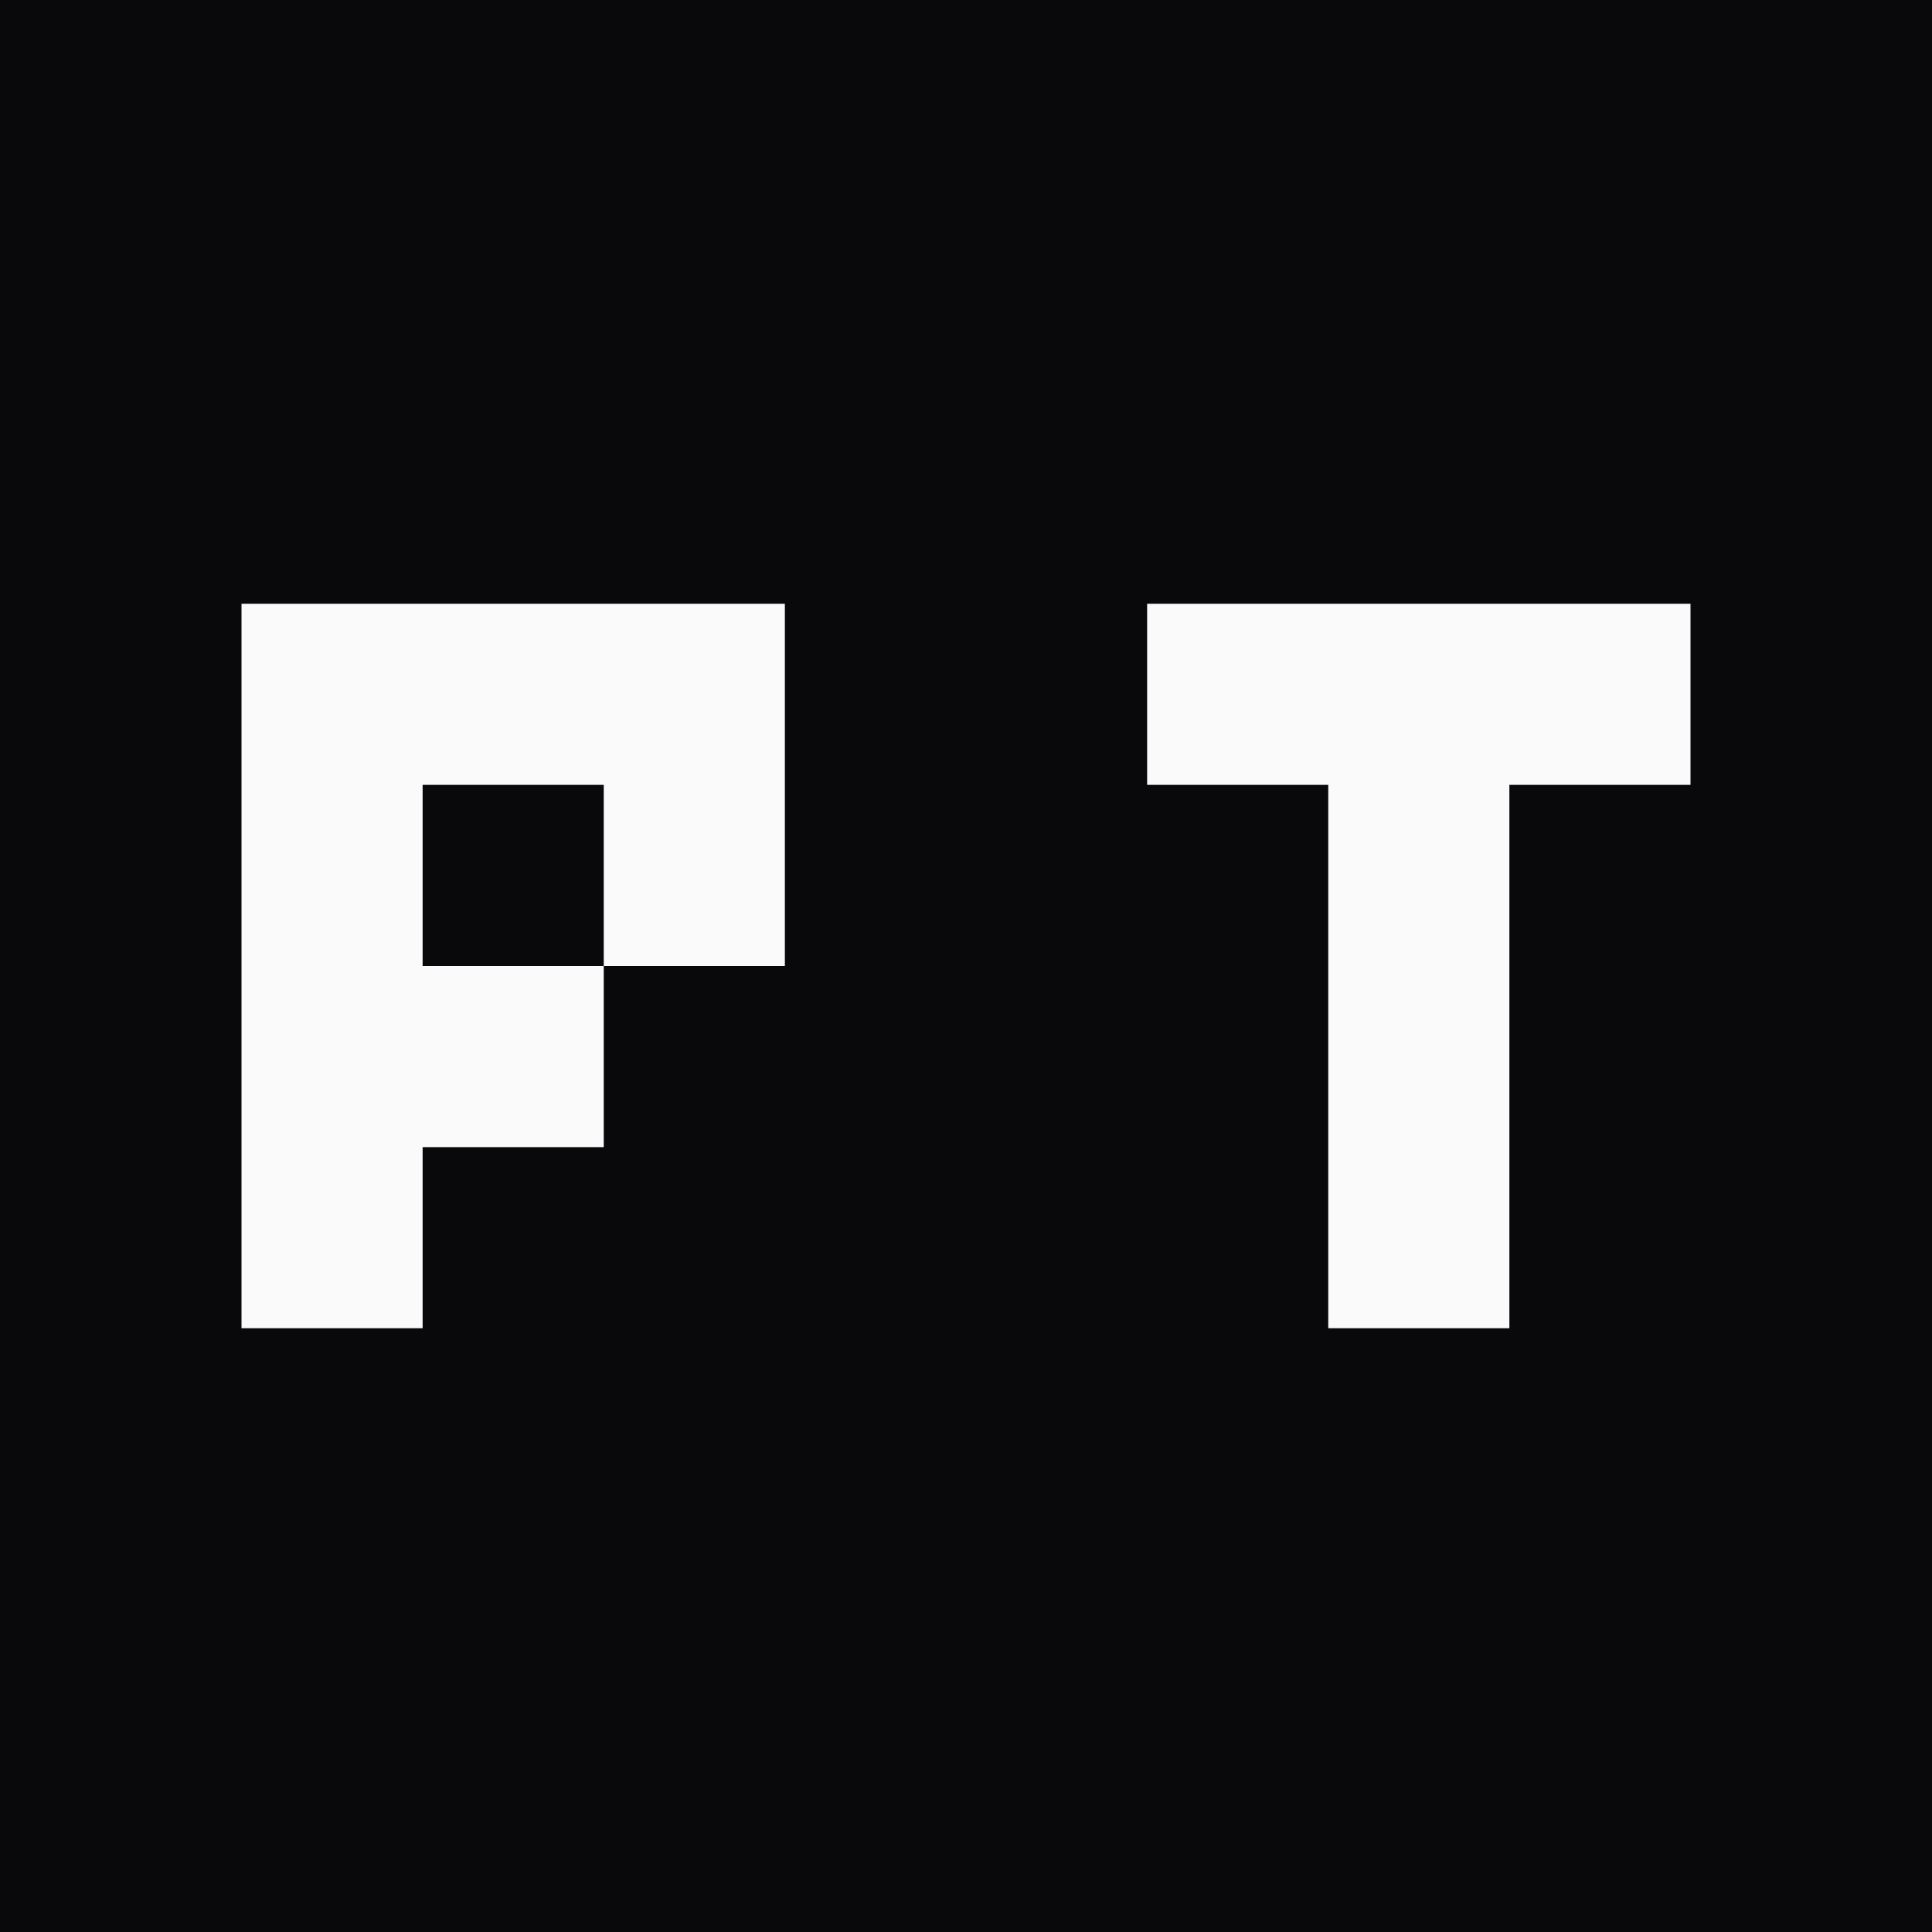
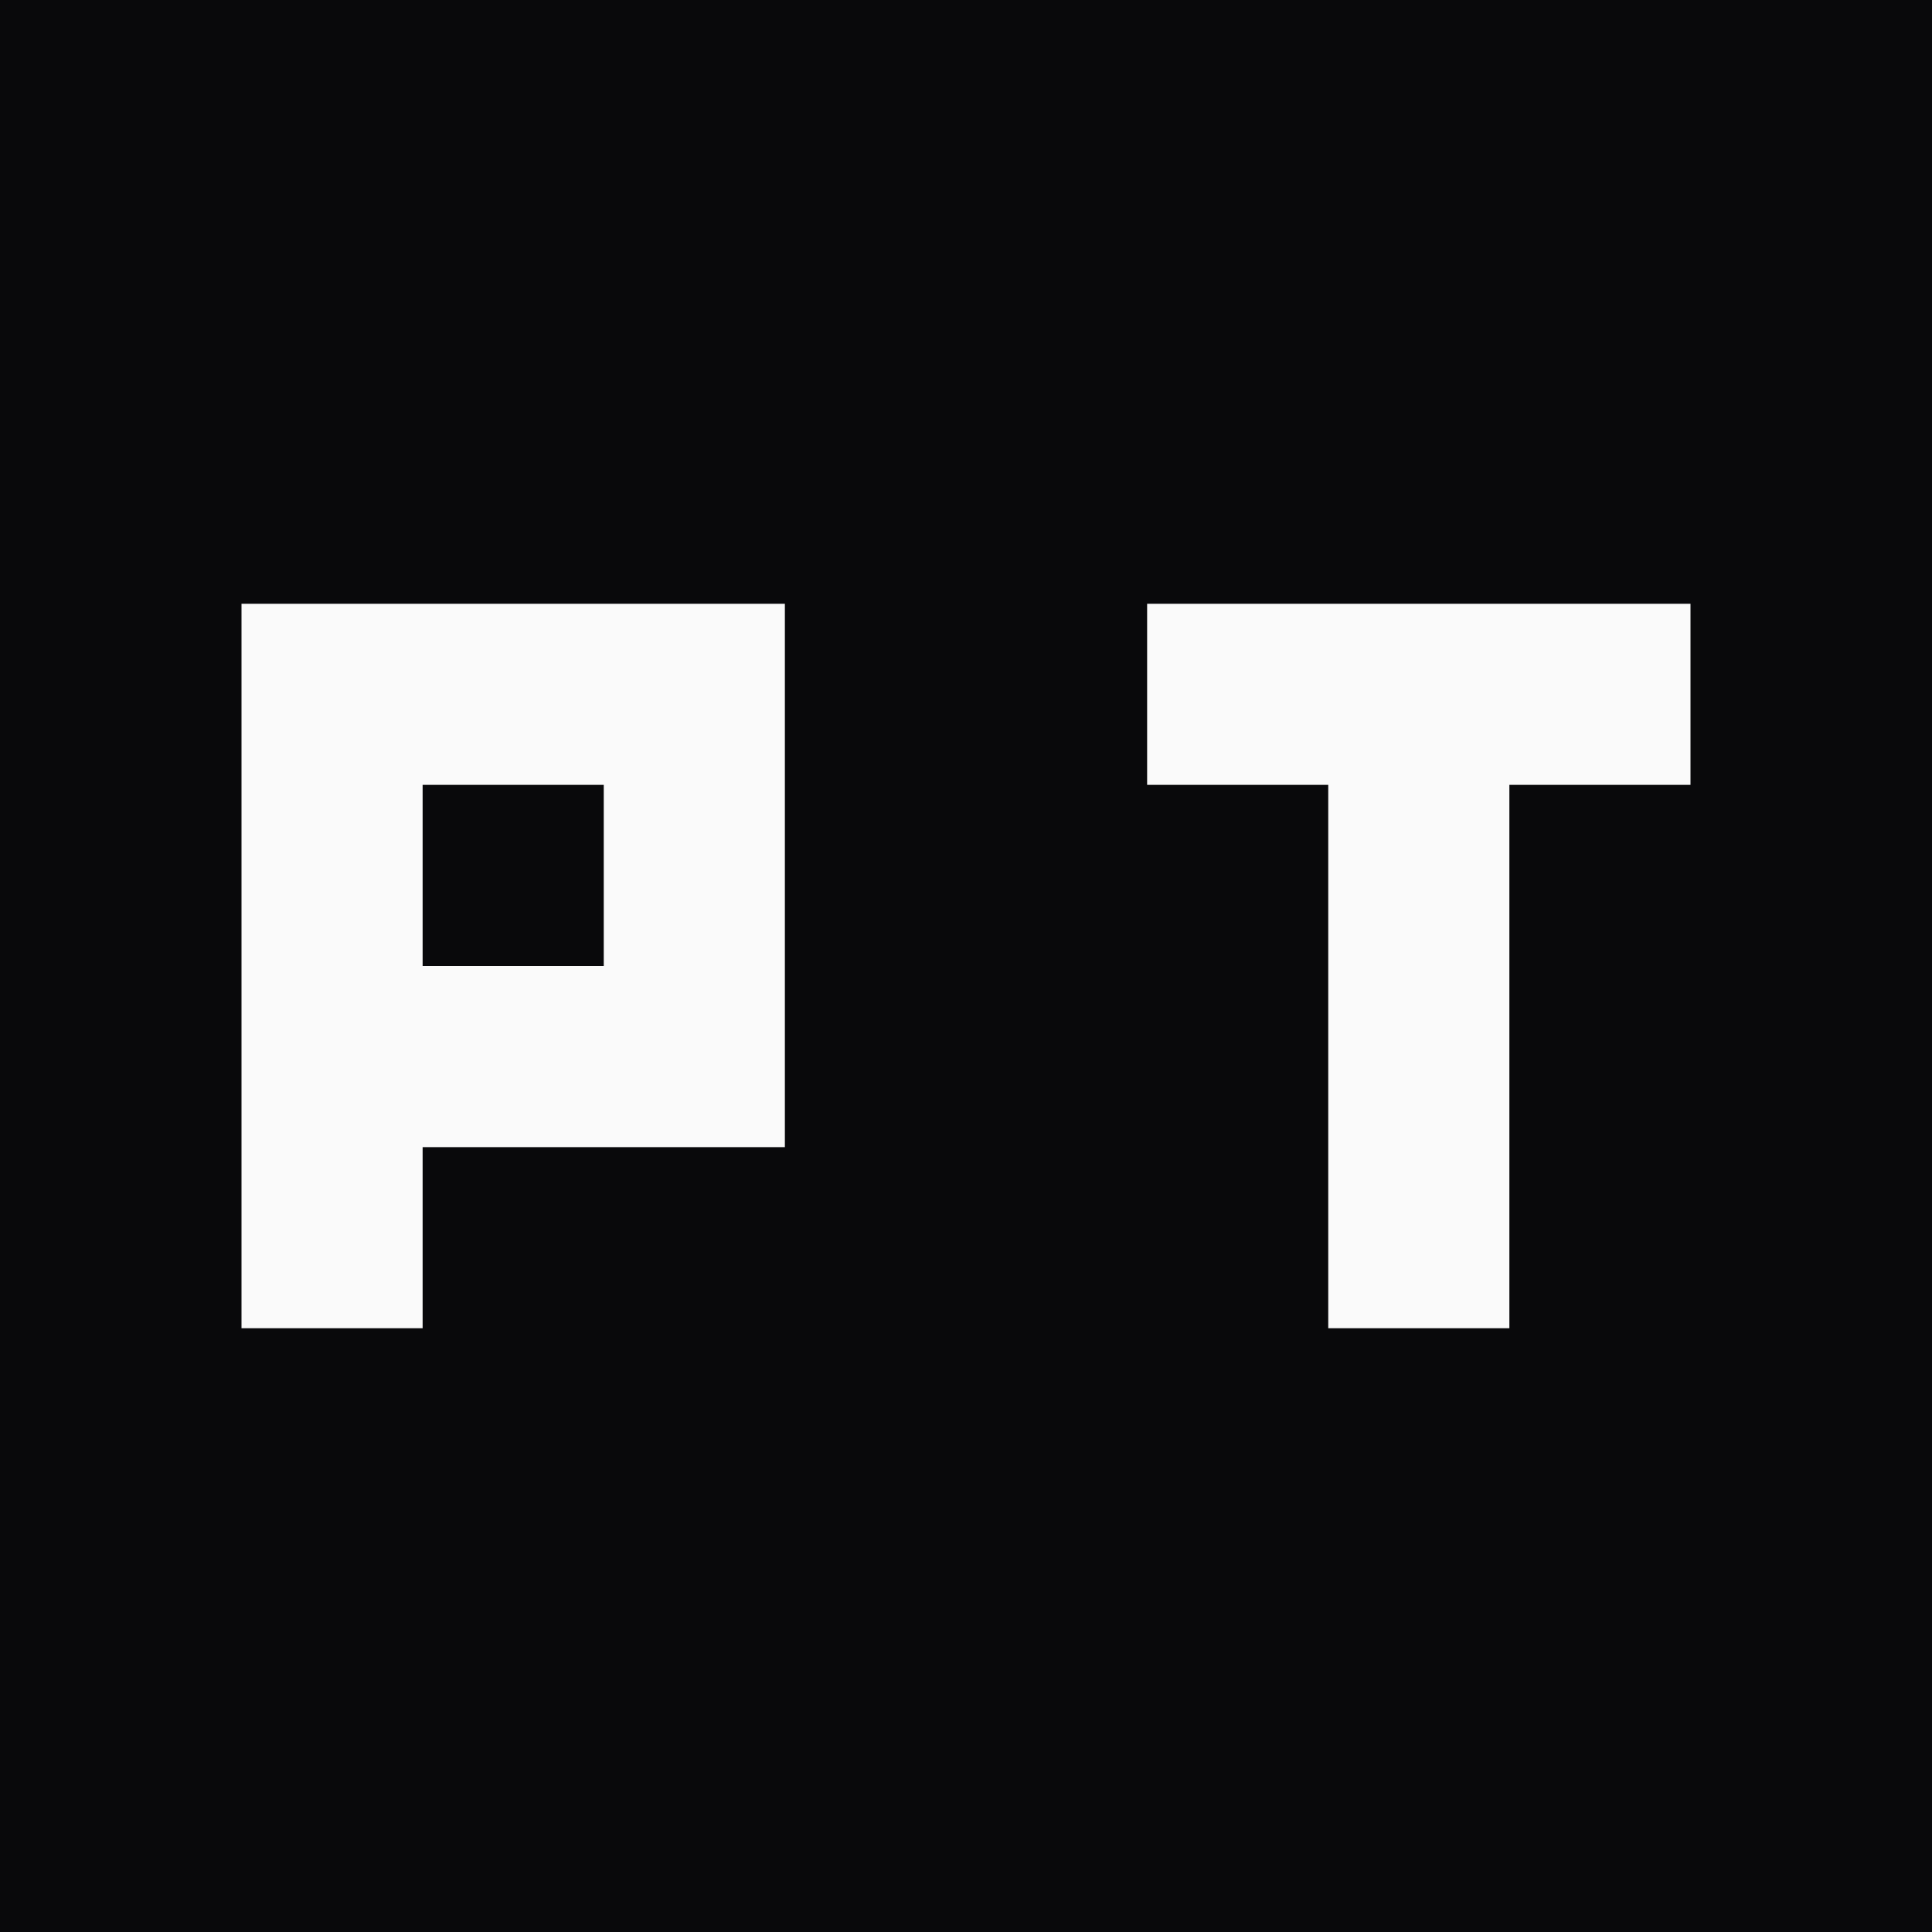
<svg xmlns="http://www.w3.org/2000/svg" width="512" height="512" viewBox="0 0 512 512" fill="none">
  <rect width="512" height="512" fill="#09090b" />
  <svg x="64" y="160" width="384" height="192" viewBox="0 0 512 256">
-     <path fill="#fafafa" d="M0 0h192v64H0zM320 0h192v64H320zM0 64h64v64H0zM128 64h64v64h-64zM384 64h64v64h-64zM0 128h128v64H0zM384 128h64v64h-64zM0 192h64v64H0zM384 192h64v64h-64z" />
+     <path fill="#fafafa" d="M0 0h192v64H0zM320 0h192v64H320zM0 64h64v64H0zM128 64h64v64h-64zM384 64h64v64h-64zM0 128h192v64H0zM384 128h64v64h-64zM0 192h64v64H0zM384 192h64v64h-64z" />
  </svg>
</svg>
